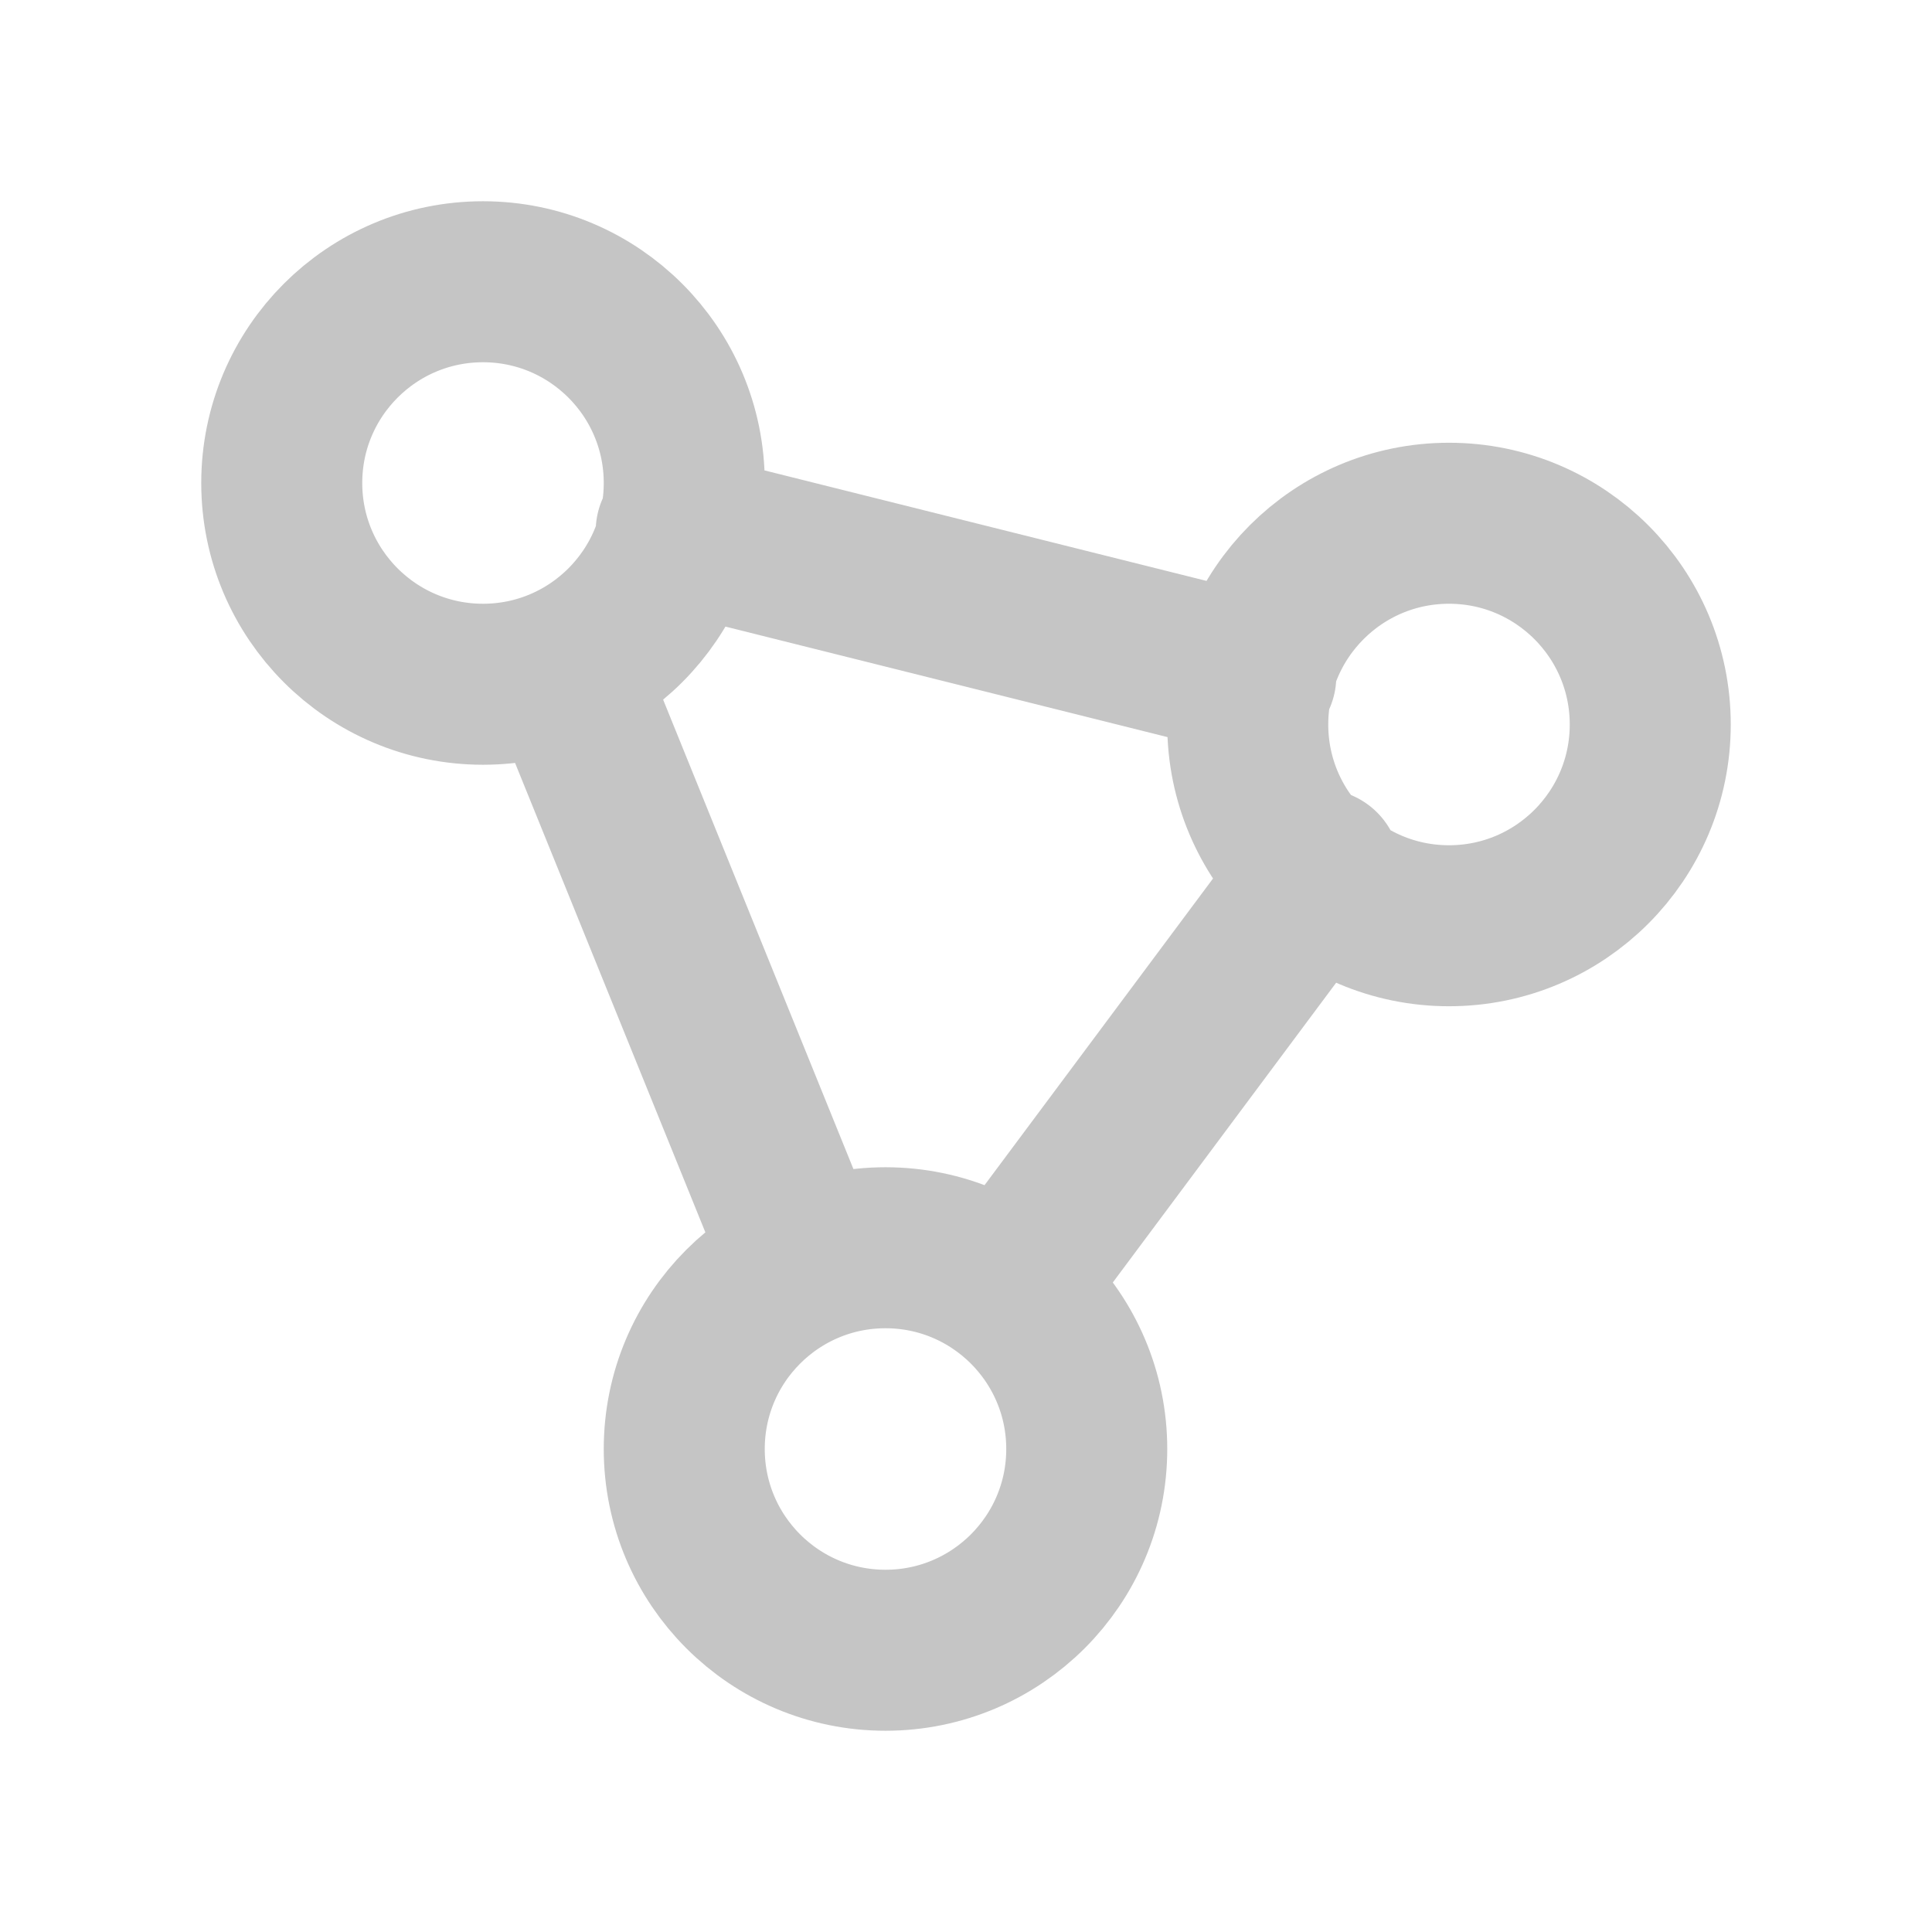
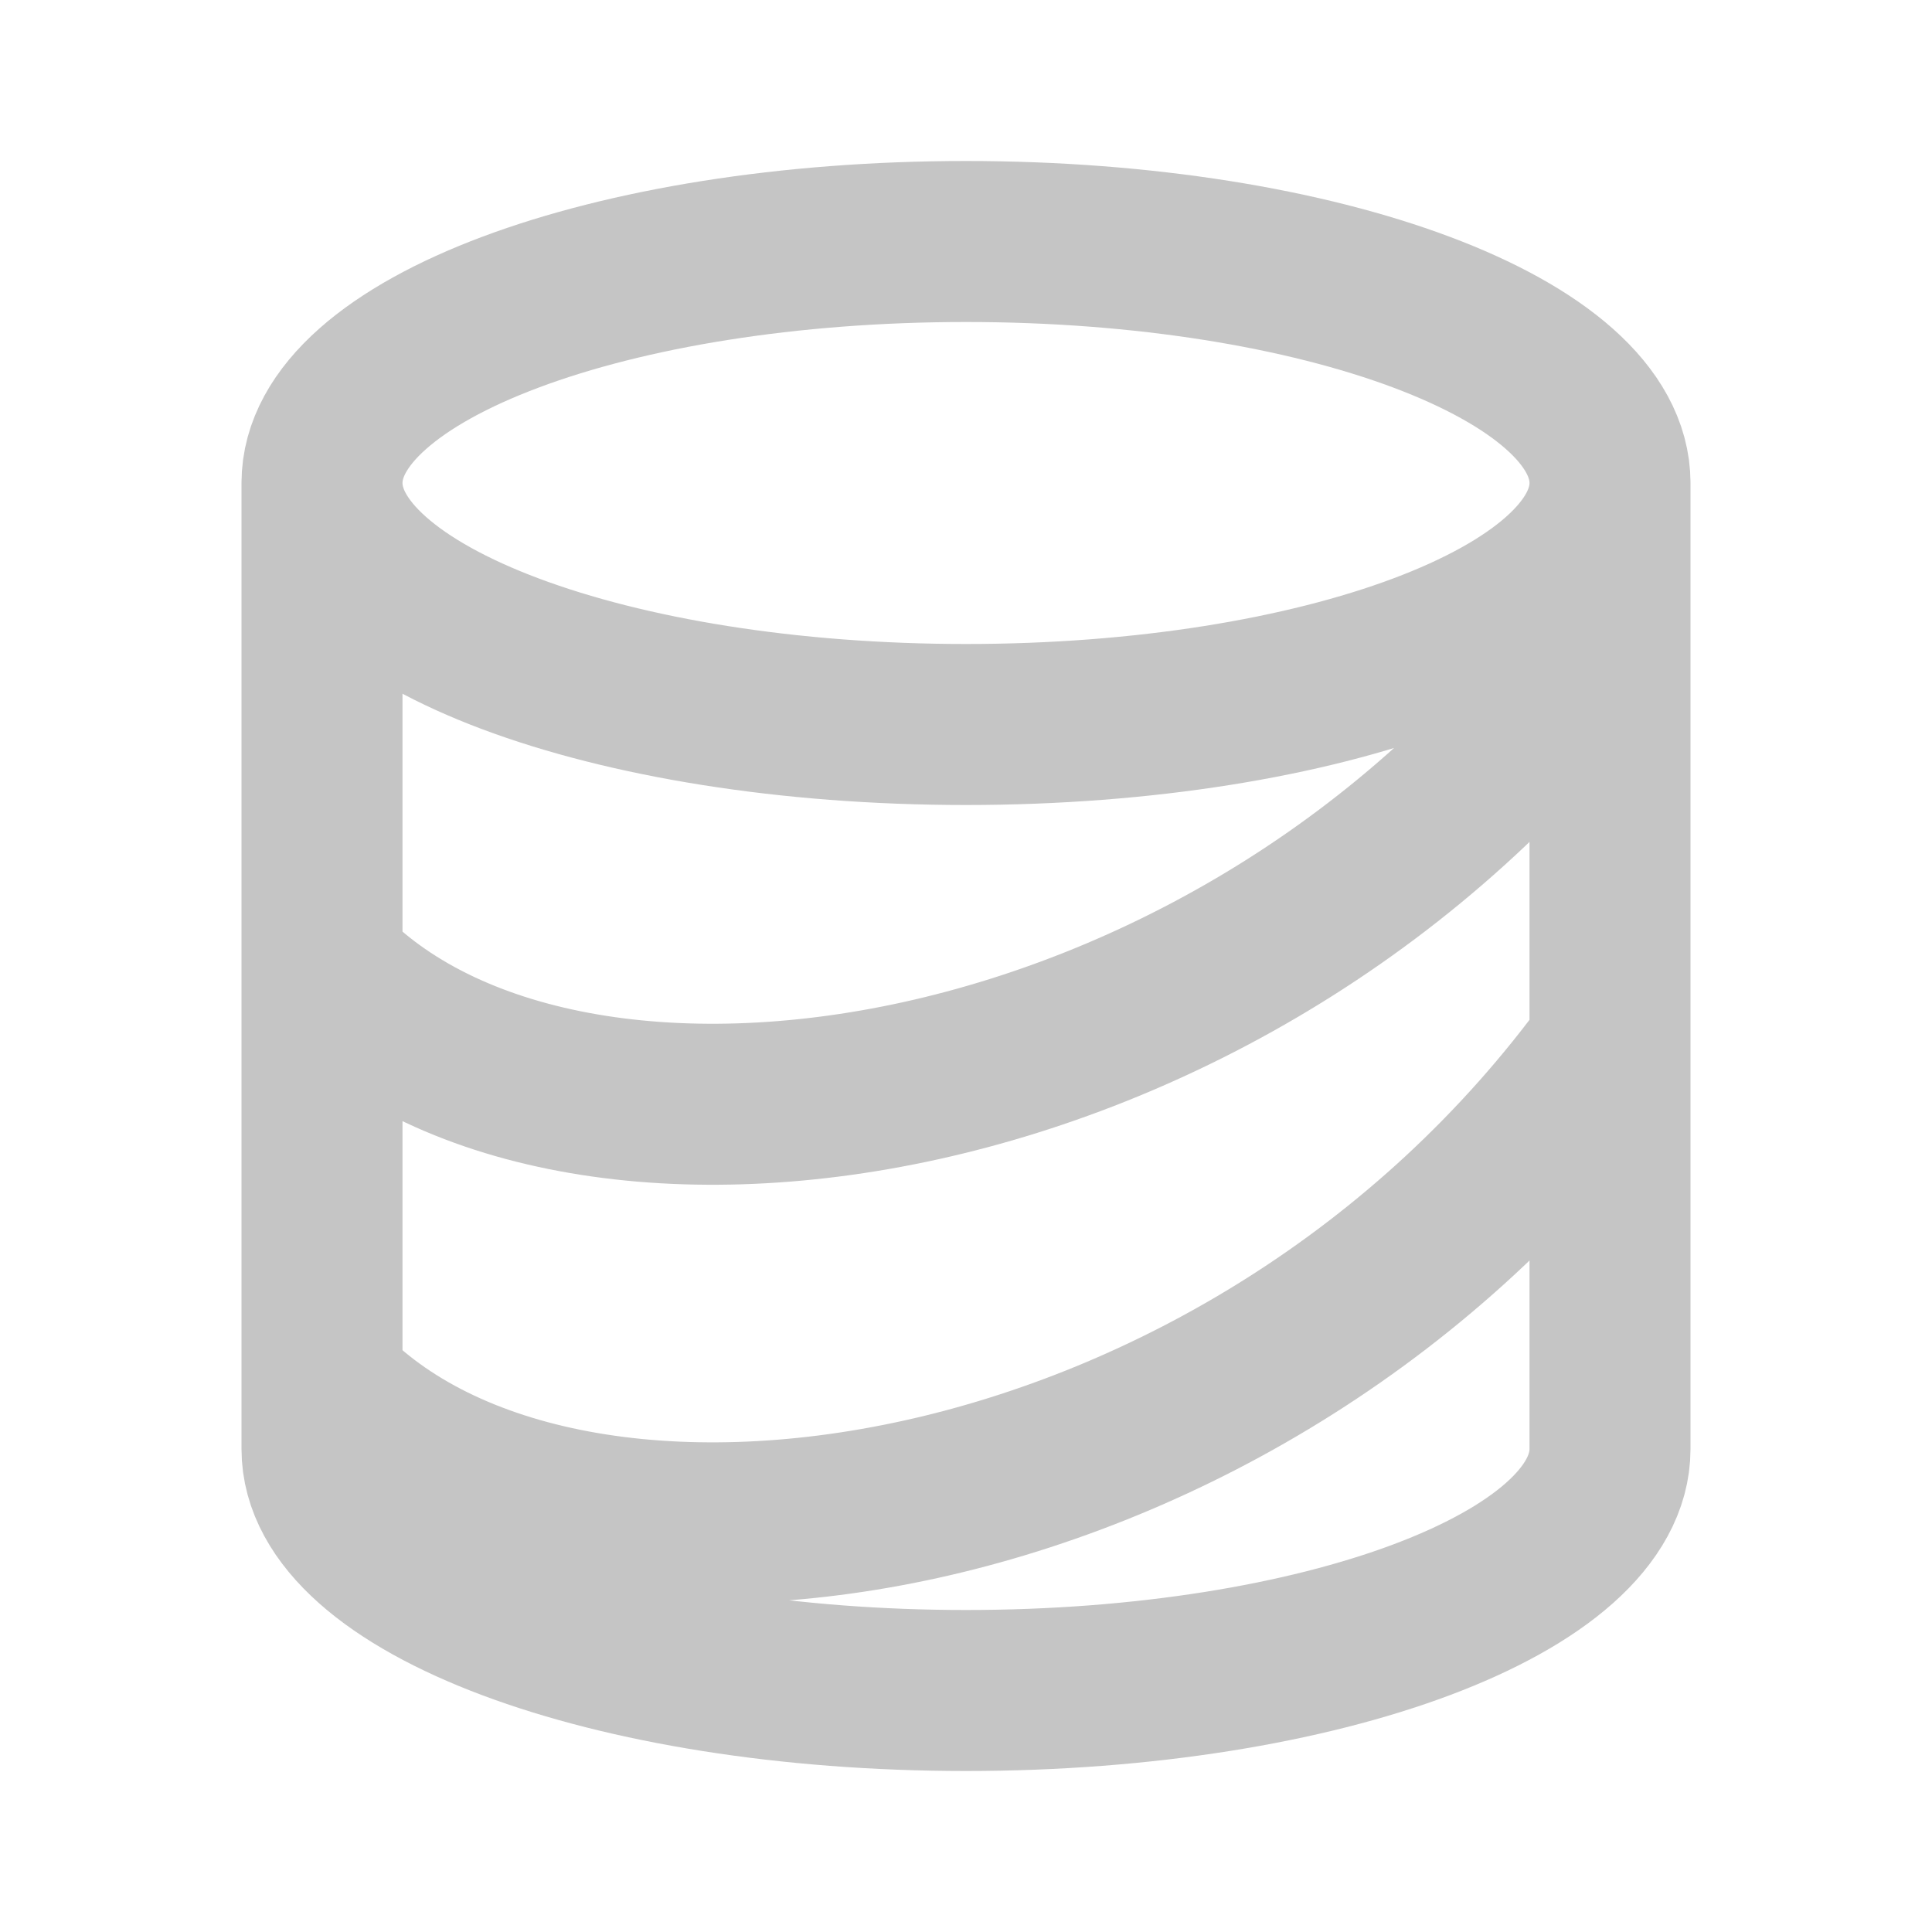
<svg xmlns="http://www.w3.org/2000/svg" viewBox="0 0 24 24" fill="none">
-   <path d="M8.5 6 a2.5 2.5 0 1 1 -5 0 a2.5 2.5 0 1 1 5 0 z M20.5 9 a2.5 2.5 0 1 1 -5 0 a2.5 2.5 0 1 1 5 0 z M13.5 18 a2.5 2.5 0 1 1 -5 0 a2.5 2.5 0 1 1 5 0 z M8.4 6.6 L15.6 8.4 M7 8.3 L10 15.7 M16.4 10.8 L12.6 15.9" stroke="#C5C5C5" stroke-width="2" stroke-linecap="round" stroke-linejoin="round" />
+   <path d="M20 6 c0 1.66 -3.58 3 -8 3 s-8 -1.34 -8 -3 s3.58 -3 8 -3 s8 1.34 8 3 z M4 6 v12 c0 1.66 3.58 3 8 3 s8 -1.34 8 -3 V6 M4 12 C7 15.2 15.5 14 20 7.8 M4 17.2 C7 20.4 15.5 19.2 20 13" stroke="#C5C5C5" stroke-width="2" stroke-linecap="round" stroke-linejoin="round" />
</svg>
